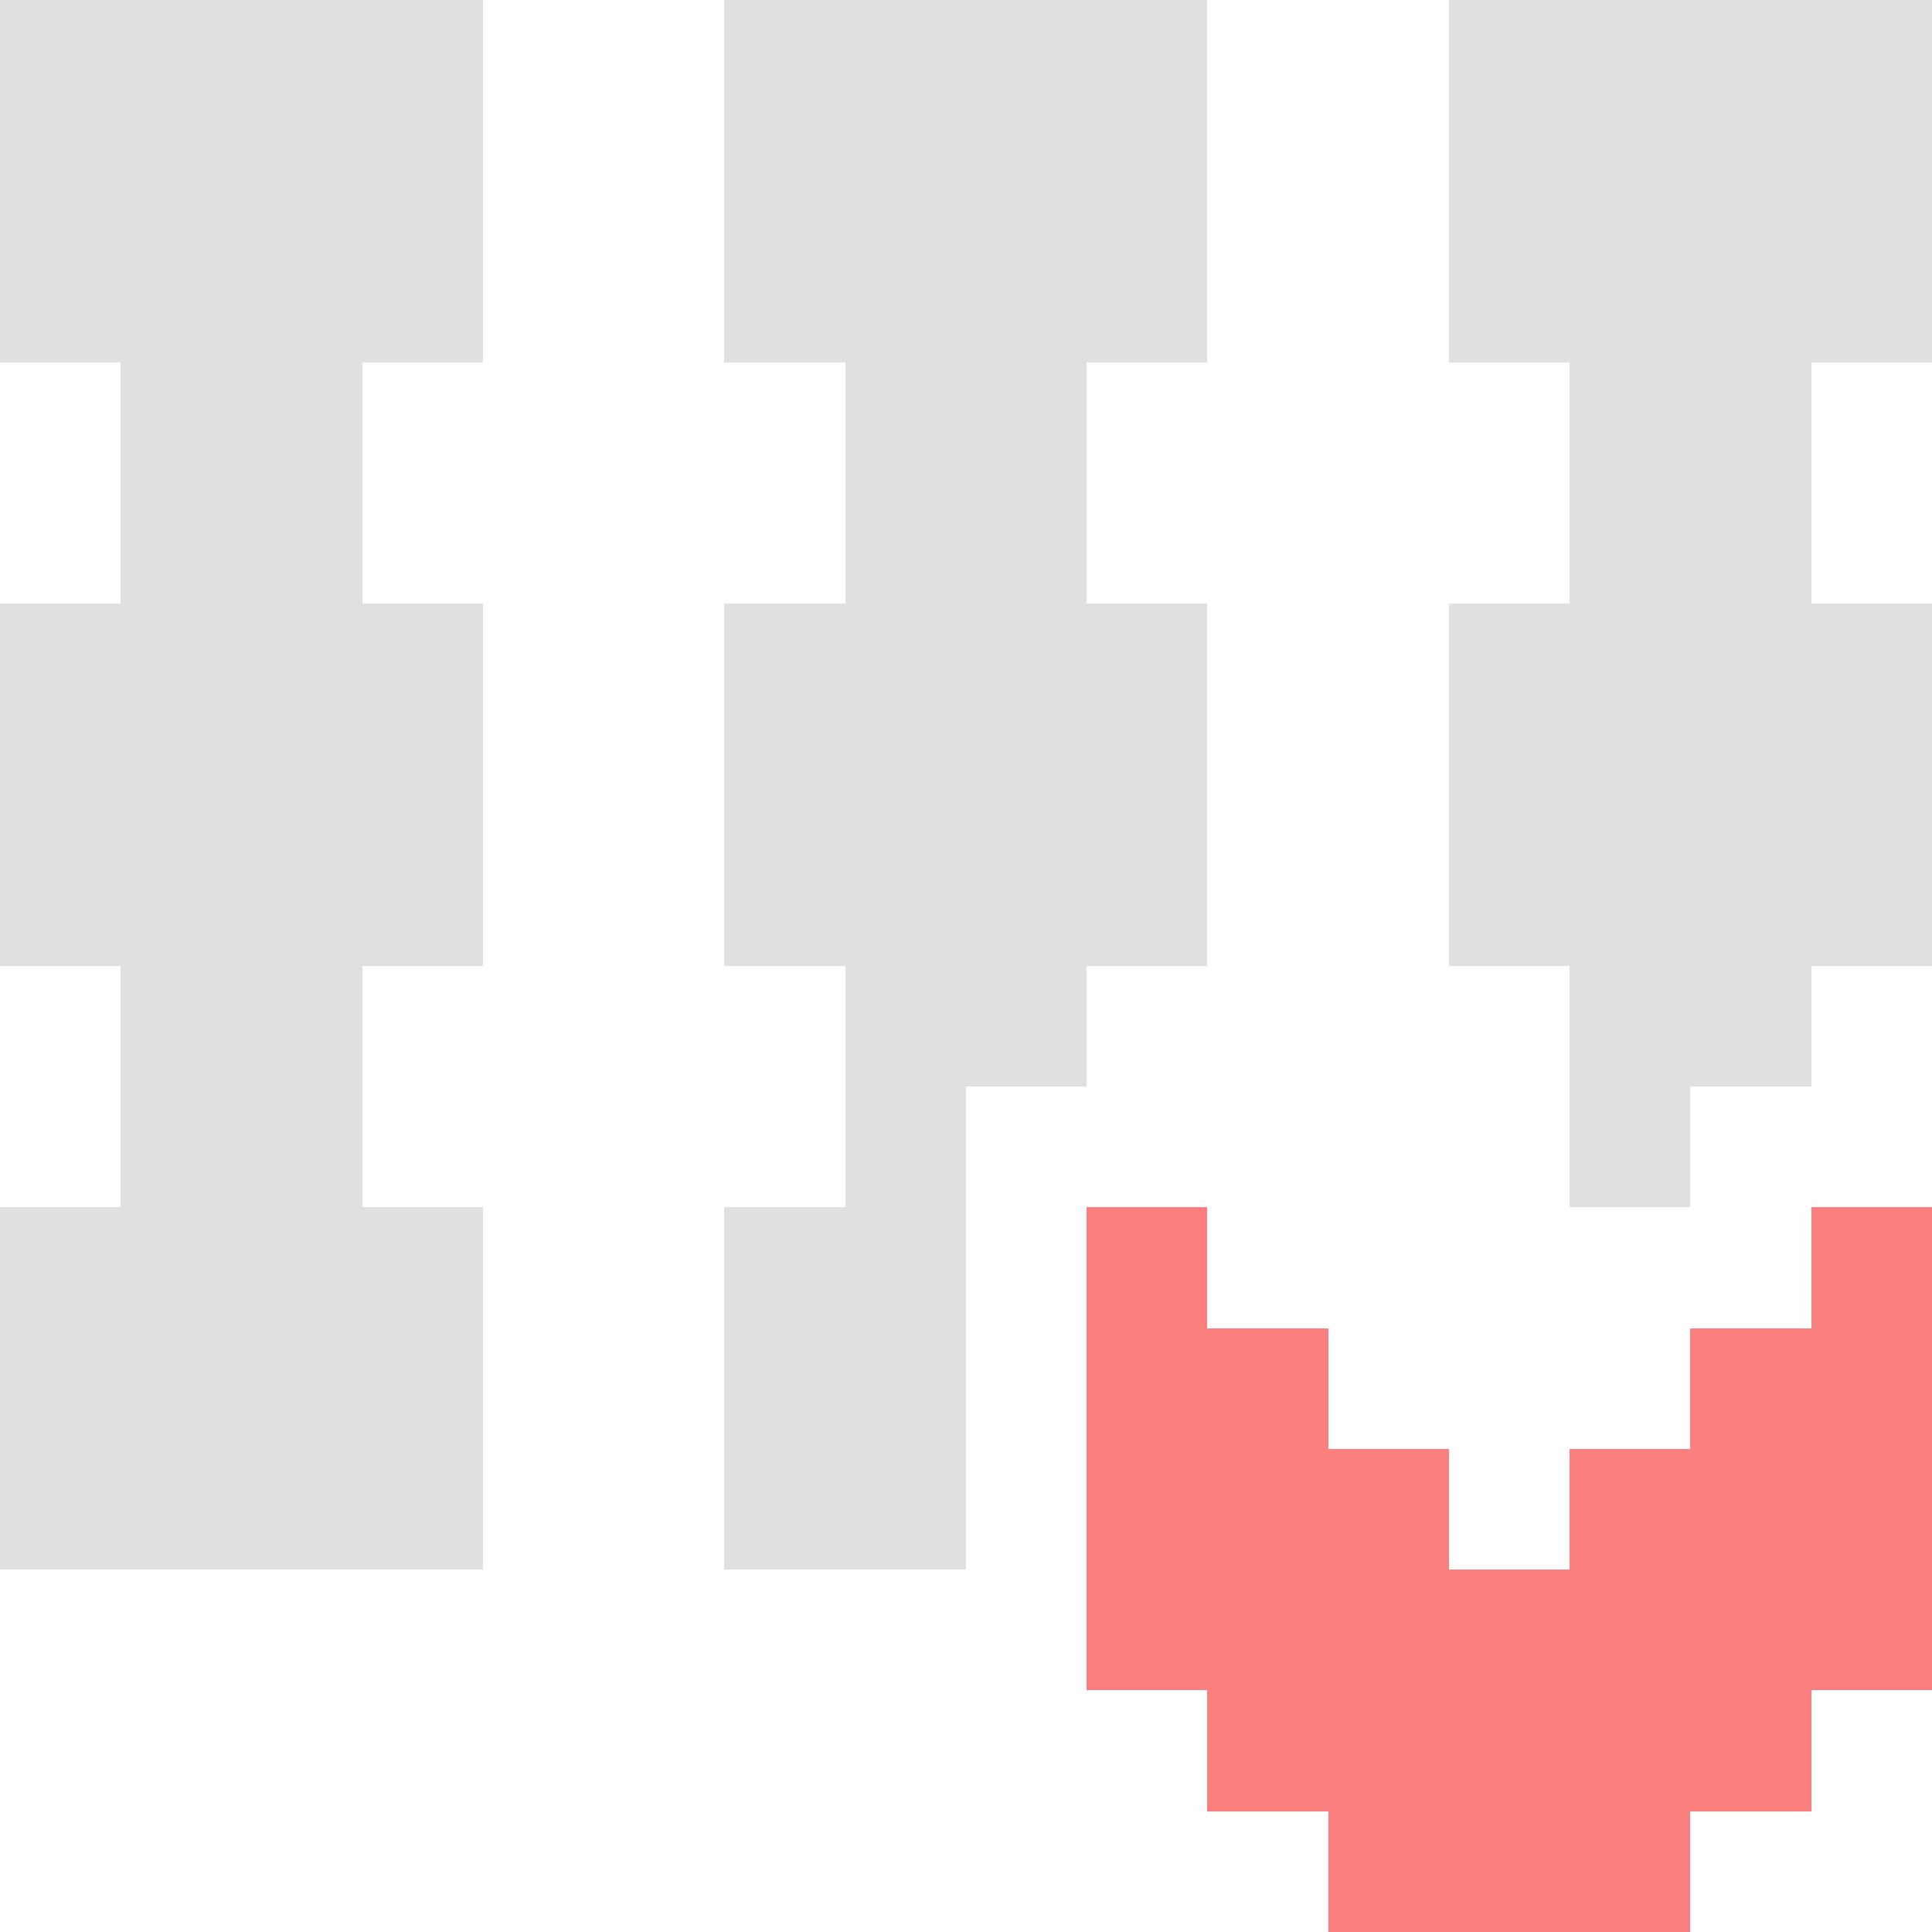
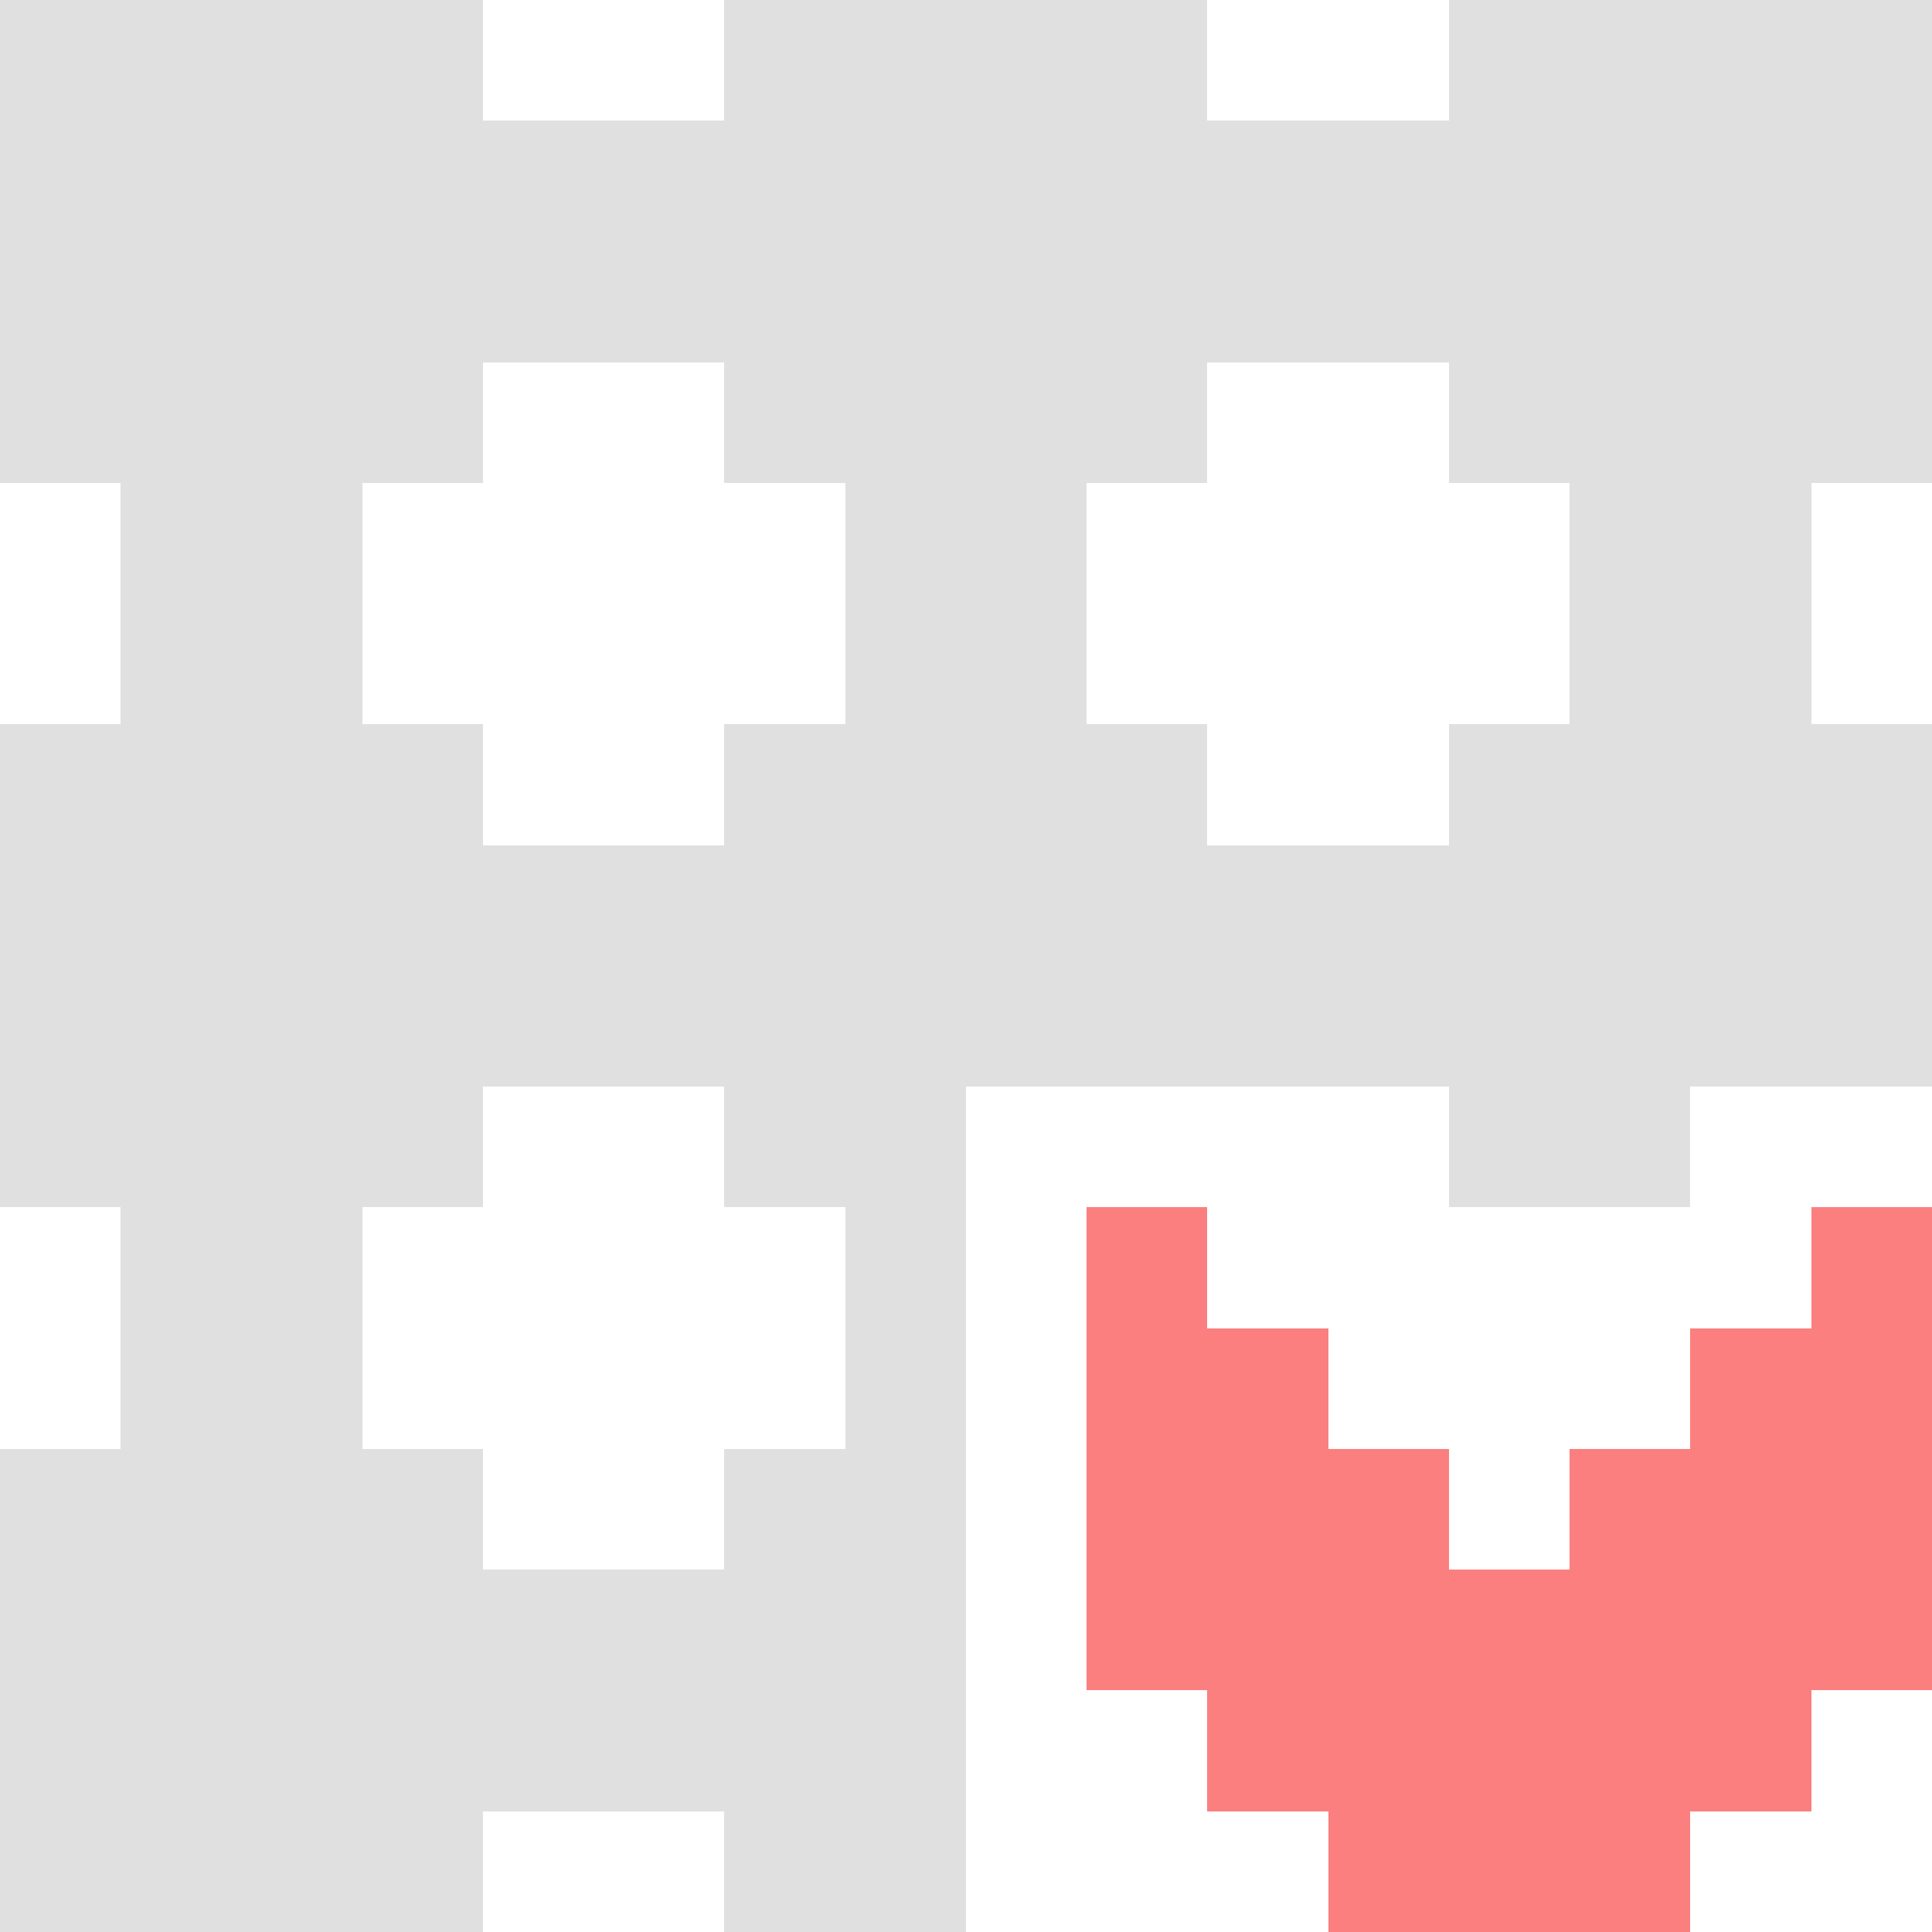
<svg xmlns="http://www.w3.org/2000/svg" version="1.1" width="16" height="16" shape-rendering="crispEdges">
-   <rect x="0" y="0" width="4" height="3" fill="#E0E0E0" />
-   <rect x="6" y="0" width="4" height="3" fill="#E0E0E0" />
-   <rect x="12" y="0" width="4" height="3" fill="#E0E0E0" />
-   <rect x="1" y="3" width="2" height="10" fill="#E0E0E0" />
-   <rect x="7" y="3" width="2" height="6" fill="#E0E0E0" />
-   <rect x="13" y="3" width="2" height="6" fill="#E0E0E0" />
-   <rect x="0" y="5" width="1" height="3" fill="#E0E0E0" />
-   <rect x="3" y="5" width="1" height="3" fill="#E0E0E0" />
-   <rect x="6" y="5" width="1" height="3" fill="#E0E0E0" />
-   <rect x="9" y="5" width="1" height="3" fill="#E0E0E0" />
-   <rect x="12" y="5" width="1" height="3" fill="#E0E0E0" />
-   <rect x="15" y="5" width="1" height="3" fill="#E0E0E0" />
-   <rect x="7" y="9" width="1" height="4" fill="#E0E0E0" />
+   <rect x="0" y="0" width="4" height="4" fill="#E0E0E0" />
+   <rect x="6" y="0" width="4" height="4" fill="#E0E0E0" />
+   <rect x="12" y="0" width="4" height="4" fill="#E0E0E0" />
+   <rect x="4" y="1" width="2" height="2" fill="#E0E0E0" />
+   <rect x="10" y="1" width="2" height="2" fill="#E0E0E0" />
+   <rect x="1" y="4" width="2" height="12" fill="#E0E0E0" />
+   <rect x="7" y="4" width="2" height="5" fill="#E0E0E0" />
+   <rect x="13" y="4" width="2" height="5" fill="#E0E0E0" />
+   <rect x="0" y="6" width="1" height="4" fill="#E0E0E0" />
+   <rect x="3" y="6" width="1" height="4" fill="#E0E0E0" />
+   <rect x="6" y="6" width="1" height="4" fill="#E0E0E0" />
+   <rect x="9" y="6" width="1" height="3" fill="#E0E0E0" />
+   <rect x="12" y="6" width="1" height="4" fill="#E0E0E0" />
+   <rect x="15" y="6" width="1" height="3" fill="#E0E0E0" />
+   <rect x="4" y="7" width="2" height="2" fill="#E0E0E0" />
+   <rect x="10" y="7" width="2" height="2" fill="#E0E0E0" />
+   <rect x="7" y="9" width="1" height="7" fill="#E0E0E0" />
  <rect x="13" y="9" width="1" height="1" fill="#E0E0E0" />
-   <rect x="0" y="10" width="1" height="3" fill="#E0E0E0" />
-   <rect x="3" y="10" width="1" height="3" fill="#E0E0E0" />
-   <rect x="6" y="10" width="1" height="3" fill="#E0E0E0" />
  <rect x="9" y="10" width="1" height="4" fill="#FC7F7F" />
  <rect x="15" y="10" width="1" height="4" fill="#FC7F7F" />
  <rect x="10" y="11" width="1" height="4" fill="#FC7F7F" />
  <rect x="14" y="11" width="1" height="4" fill="#FC7F7F" />
+   <rect x="0" y="12" width="1" height="4" fill="#E0E0E0" />
+   <rect x="3" y="12" width="1" height="4" fill="#E0E0E0" />
+   <rect x="6" y="12" width="1" height="4" fill="#E0E0E0" />
  <rect x="11" y="12" width="1" height="4" fill="#FC7F7F" />
  <rect x="13" y="12" width="1" height="4" fill="#FC7F7F" />
+   <rect x="4" y="13" width="2" height="2" fill="#E0E0E0" />
  <rect x="12" y="13" width="1" height="3" fill="#FC7F7F" />
</svg>
